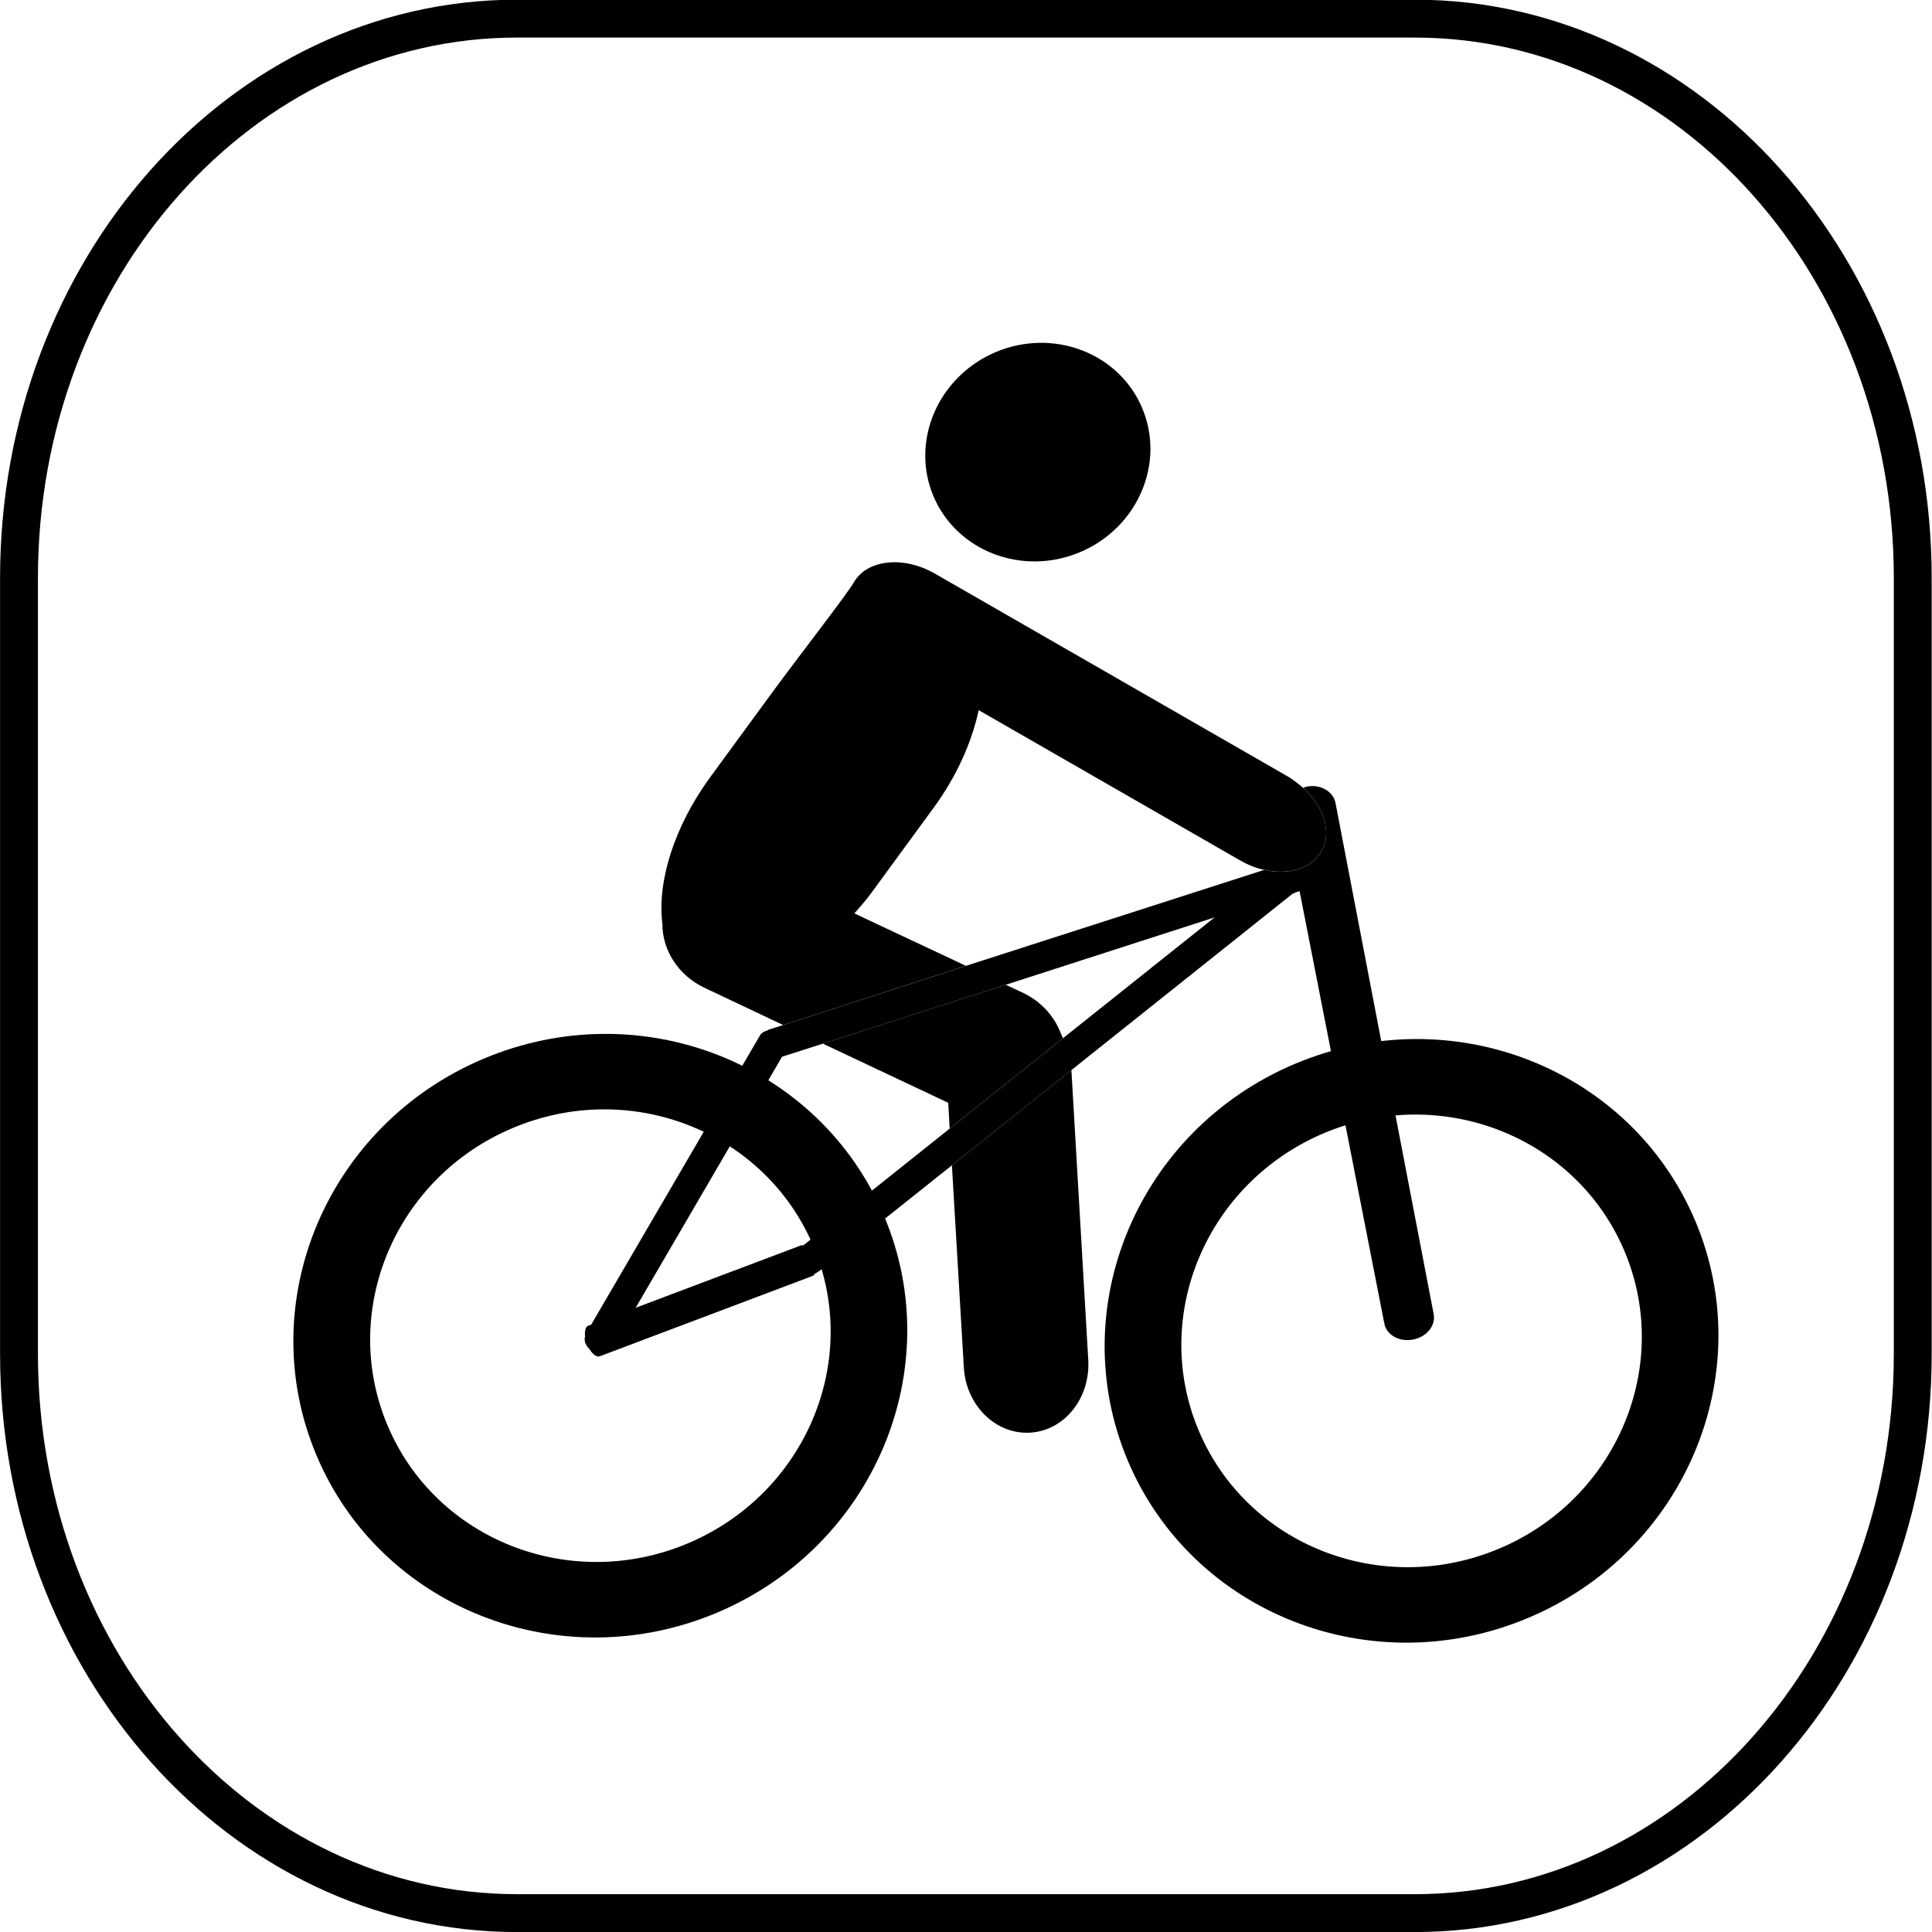
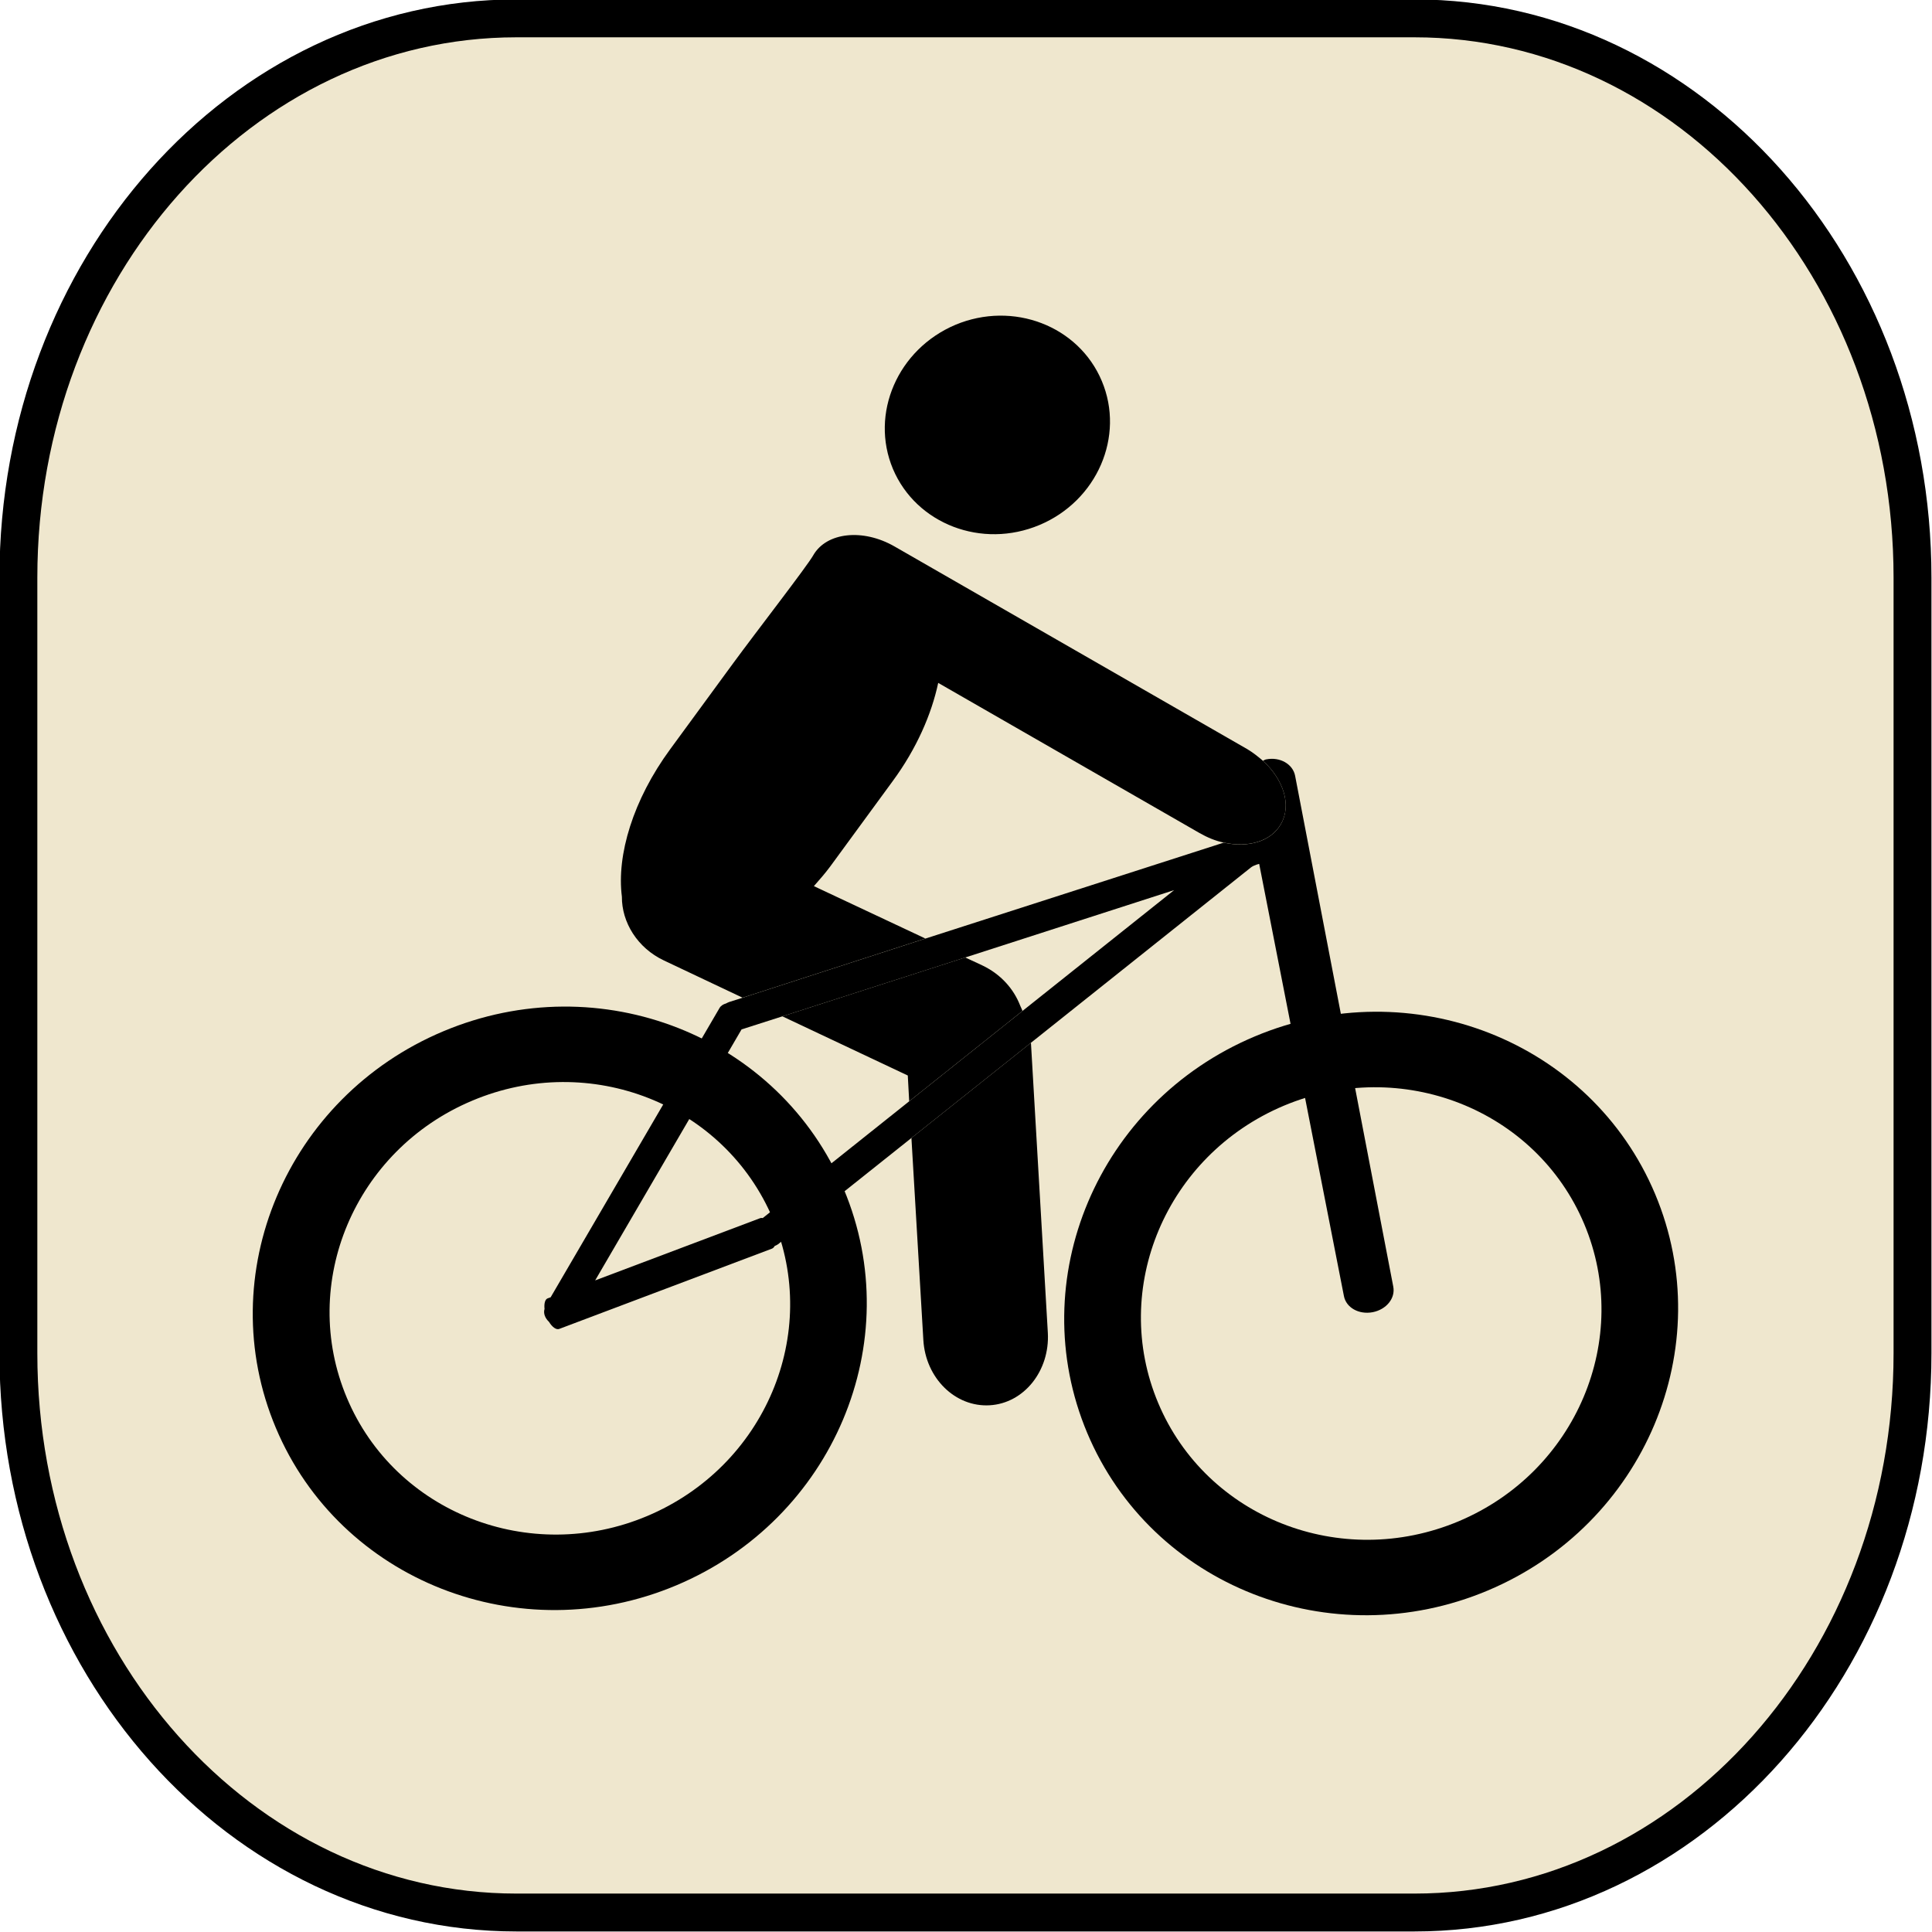
- <svg xmlns="http://www.w3.org/2000/svg" version="1.1" x="0px" y="0px" width="50" height="50" viewBox="0 0 50 50" enable-background="new 0 0 823 1079" xml:space="preserve">
-   <g transform="matrix(0.9802009,0,0,0.9805642,-252.4324,-56.41309)">
-     <path stroke-miterlimit="10" d="m 308.033,93.262 c 0,8.153 -5.887,14.762 -13.147,14.762 l -23.706,0 c -7.261,0 -13.147,-6.608 -13.147,-14.762 l 0,-20.477 c 0,-8.153 5.886,-14.762 13.147,-14.762 l 23.706,0 c 7.26,0 13.147,6.608 13.147,14.762 l 0,20.477 z" style="fill:none;stroke:#000000;stroke-miterlimit:10" />
-     <g>
-       <g>
-         <path d="m 287.69,68.306 c 0.613,1.457 -0.124,3.16 -1.644,3.799 -1.521,0.64 -3.254,-0.023 -3.87,-1.479 -0.613,-1.46 0.127,-3.16 1.648,-3.804 1.52,-0.637 3.253,0.023 3.866,1.484 z" />
-         <path d="m 270.304,85.472 c -4.135,1.739 -6.119,6.426 -4.418,10.467 1.698,4.036 6.434,5.898 10.57,4.158 4.143,-1.743 6.119,-6.427 4.421,-10.463 -1.699,-4.041 -6.43,-5.905 -10.573,-4.162 z m 5.384,12.795 c -3.103,1.306 -6.653,-0.092 -7.926,-3.118 -1.276,-3.027 0.206,-6.545 3.311,-7.848 3.106,-1.309 6.658,0.092 7.934,3.12 1.273,3.028 -0.211,6.538 -3.319,7.846 z" />
-         <path d="m 291.726,85.607 c -4.141,1.742 -6.119,6.426 -4.421,10.468 1.699,4.036 6.432,5.9 10.573,4.158 4.137,-1.74 6.113,-6.43 4.418,-10.466 -1.7,-4.04 -6.432,-5.9 -10.57,-4.16 z m 5.384,12.798 c -3.108,1.306 -6.658,-0.094 -7.931,-3.12 -1.276,-3.03 0.211,-6.54 3.314,-7.849 3.103,-1.303 6.655,0.092 7.931,3.121 1.273,3.026 -0.211,6.543 -3.314,7.848 z" />
-         <path d="m 292.034,78.292 c -0.035,0.005 -0.062,0.025 -0.091,0.037 0.543,0.494 0.764,1.175 0.474,1.673 -0.261,0.462 -0.869,0.631 -1.51,0.489 l -7.873,2.532 -4.826,1.562 -0.359,0.114 c -0.025,0.007 -0.05,0.024 -0.079,0.037 -0.072,0.02 -0.139,0.06 -0.174,0.124 l -4.456,7.633 -0.077,0.027 c -0.072,0.025 -0.099,0.142 -0.084,0.28 -0.035,0.114 0.012,0.241 0.117,0.34 0.084,0.137 0.191,0.219 0.272,0.187 l 5.615,-2.119 c 0.03,-0.013 0.05,-0.033 0.07,-0.068 0.04,-0.02 0.082,-0.036 0.119,-0.071 l 3.492,-2.782 3.155,-2.513 5.804,-4.626 c 0.086,-0.068 0.221,-0.096 0.221,-0.096 l 2.237,11.409 c 0.059,0.305 0.394,0.494 0.759,0.425 0.36,-0.07 0.605,-0.367 0.543,-0.678 l -2.591,-13.484 c -0.061,-0.308 -0.398,-0.501 -0.758,-0.432 z m -6.437,6.641 -2.991,2.385 -3.867,3.083 c -0.022,-0.003 -0.04,-0.005 -0.06,0 l -4.364,1.646 3.865,-6.626 1.078,-0.345 4.828,-1.554 5.513,-1.778 -4.002,3.189 z" />
-         <g>
-           <path d="m 282.979,93.623 c 0.06,1.005 0.844,1.774 1.752,1.72 0.906,-0.053 1.588,-0.911 1.534,-1.911 l -0.446,-7.658 -3.155,2.513 0.315,5.336 z" />
-           <path d="m 284.542,83.735 -0.457,-0.213 -4.828,1.554 3.311,1.562 0.037,0.68 2.991,-2.385 c -0.022,-0.048 -0.04,-0.1 -0.062,-0.142 -0.17,-0.441 -0.513,-0.827 -0.992,-1.056 z" />
-           <path d="m 291.942,78.329 c -0.127,-0.108 -0.256,-0.213 -0.41,-0.305 l -9.311,-5.35 c -0.834,-0.481 -1.799,-0.38 -2.149,0.232 -0.159,0.284 -1.5,2.012 -2.123,2.862 l -1.653,2.257 c -0.98,1.335 -1.417,2.793 -1.275,3.893 -0.005,0.675 0.409,1.353 1.109,1.683 l 2.077,0.983 4.826,-1.562 -2.944,-1.383 c 0.149,-0.169 0.295,-0.335 0.43,-0.517 l 1.653,-2.258 c 0.628,-0.854 1.022,-1.761 1.199,-2.59 l 6.896,3.962 c 0.208,0.119 0.424,0.209 0.64,0.253 0.641,0.142 1.249,-0.027 1.51,-0.489 0.29,-0.496 0.068,-1.177 -0.475,-1.671 z" />
+ <svg xmlns="http://www.w3.org/2000/svg" width="51" height="51" id="svg9780" version="1.1">
+   <defs id="defs9782" />
+   <g id="layer1" transform="translate(-614.4454,-565.9069)">
+     <g id="g7612" transform="translate(311.7579,83.75069)">
+       <path stroke-miterlimit="10" d="m 353.173,517.88 c 0,8.153 -5.887,14.762 -13.147,14.762 l -23.706,0 c -7.261,0 -13.147,-6.608 -13.147,-14.762 l 0,-20.477 c 0,-8.153 5.886,-14.762 13.147,-14.762 l 23.706,0 c 7.26,0 13.147,6.608 13.147,14.762 l 0,20.477 z" id="path6562" style="fill:#efe7ce;stroke:#000000;stroke-miterlimit:10" />
+       <g transform="translate(44.08284,423.909)" id="g7048">
+         <g id="g7050">
+           <path d="m 287.69,68.306 c 0.613,1.457 -0.124,3.16 -1.644,3.799 -1.521,0.64 -3.254,-0.023 -3.87,-1.479 -0.613,-1.46 0.127,-3.16 1.648,-3.804 1.52,-0.637 3.253,0.023 3.866,1.484 z" id="path7052" />
+           <path d="m 270.304,85.472 c -4.135,1.739 -6.119,6.426 -4.418,10.467 1.698,4.036 6.434,5.898 10.57,4.158 4.143,-1.743 6.119,-6.427 4.421,-10.463 -1.699,-4.041 -6.43,-5.905 -10.573,-4.162 z m 5.384,12.795 c -3.103,1.306 -6.653,-0.092 -7.926,-3.118 -1.276,-3.027 0.206,-6.545 3.311,-7.848 3.106,-1.309 6.658,0.092 7.934,3.12 1.273,3.028 -0.211,6.538 -3.319,7.846 z" id="path7054" />
+           <path d="m 291.726,85.607 c -4.141,1.742 -6.119,6.426 -4.421,10.468 1.699,4.036 6.432,5.9 10.573,4.158 4.137,-1.74 6.113,-6.43 4.418,-10.466 -1.7,-4.04 -6.432,-5.9 -10.57,-4.16 z m 5.384,12.798 c -3.108,1.306 -6.658,-0.094 -7.931,-3.12 -1.276,-3.03 0.211,-6.54 3.314,-7.849 3.103,-1.303 6.655,0.092 7.931,3.121 1.273,3.026 -0.211,6.543 -3.314,7.848 z" id="path7056" />
+           <path d="m 292.034,78.292 c -0.035,0.005 -0.062,0.025 -0.091,0.037 0.543,0.494 0.764,1.175 0.474,1.673 -0.261,0.462 -0.869,0.631 -1.51,0.489 l -7.873,2.532 -4.826,1.562 -0.359,0.114 c -0.025,0.007 -0.05,0.024 -0.079,0.037 -0.072,0.02 -0.139,0.06 -0.174,0.124 l -4.456,7.633 -0.077,0.027 c -0.072,0.025 -0.099,0.142 -0.084,0.28 -0.035,0.114 0.012,0.241 0.117,0.34 0.084,0.137 0.191,0.219 0.272,0.187 l 5.615,-2.119 c 0.03,-0.013 0.05,-0.033 0.07,-0.068 0.04,-0.02 0.082,-0.036 0.119,-0.071 l 3.492,-2.782 3.155,-2.513 5.804,-4.626 c 0.086,-0.068 0.221,-0.096 0.221,-0.096 l 2.237,11.409 c 0.059,0.305 0.394,0.494 0.759,0.425 0.36,-0.07 0.605,-0.367 0.543,-0.678 l -2.591,-13.484 c -0.061,-0.308 -0.398,-0.501 -0.758,-0.432 z m -6.437,6.641 -2.991,2.385 -3.867,3.083 c -0.022,-0.003 -0.04,-0.005 -0.06,0 l -4.364,1.646 3.865,-6.626 1.078,-0.345 4.828,-1.554 5.513,-1.778 -4.002,3.189 z" id="path7058" />
+           <g id="g7060">
+             <path d="m 282.979,93.623 c 0.06,1.005 0.844,1.774 1.752,1.72 0.906,-0.053 1.588,-0.911 1.534,-1.911 l -0.446,-7.658 -3.155,2.513 0.315,5.336 z" id="path7062" />
+             <path d="m 284.542,83.735 -0.457,-0.213 -4.828,1.554 3.311,1.562 0.037,0.68 2.991,-2.385 c -0.022,-0.048 -0.04,-0.1 -0.062,-0.142 -0.17,-0.441 -0.513,-0.827 -0.992,-1.056 z" id="path7064" />
+             <path d="m 291.942,78.329 c -0.127,-0.108 -0.256,-0.213 -0.41,-0.305 l -9.311,-5.35 c -0.834,-0.481 -1.799,-0.38 -2.149,0.232 -0.159,0.284 -1.5,2.012 -2.123,2.862 l -1.653,2.257 c -0.98,1.335 -1.417,2.793 -1.275,3.893 -0.005,0.675 0.409,1.353 1.109,1.683 l 2.077,0.983 4.826,-1.562 -2.944,-1.383 c 0.149,-0.169 0.295,-0.335 0.43,-0.517 l 1.653,-2.258 c 0.628,-0.854 1.022,-1.761 1.199,-2.59 l 6.896,3.962 c 0.208,0.119 0.424,0.209 0.64,0.253 0.641,0.142 1.249,-0.027 1.51,-0.489 0.29,-0.496 0.068,-1.177 -0.475,-1.671 z" id="path7066" />
+           </g>
        </g>
      </g>
    </g>
  </g>
</svg>
